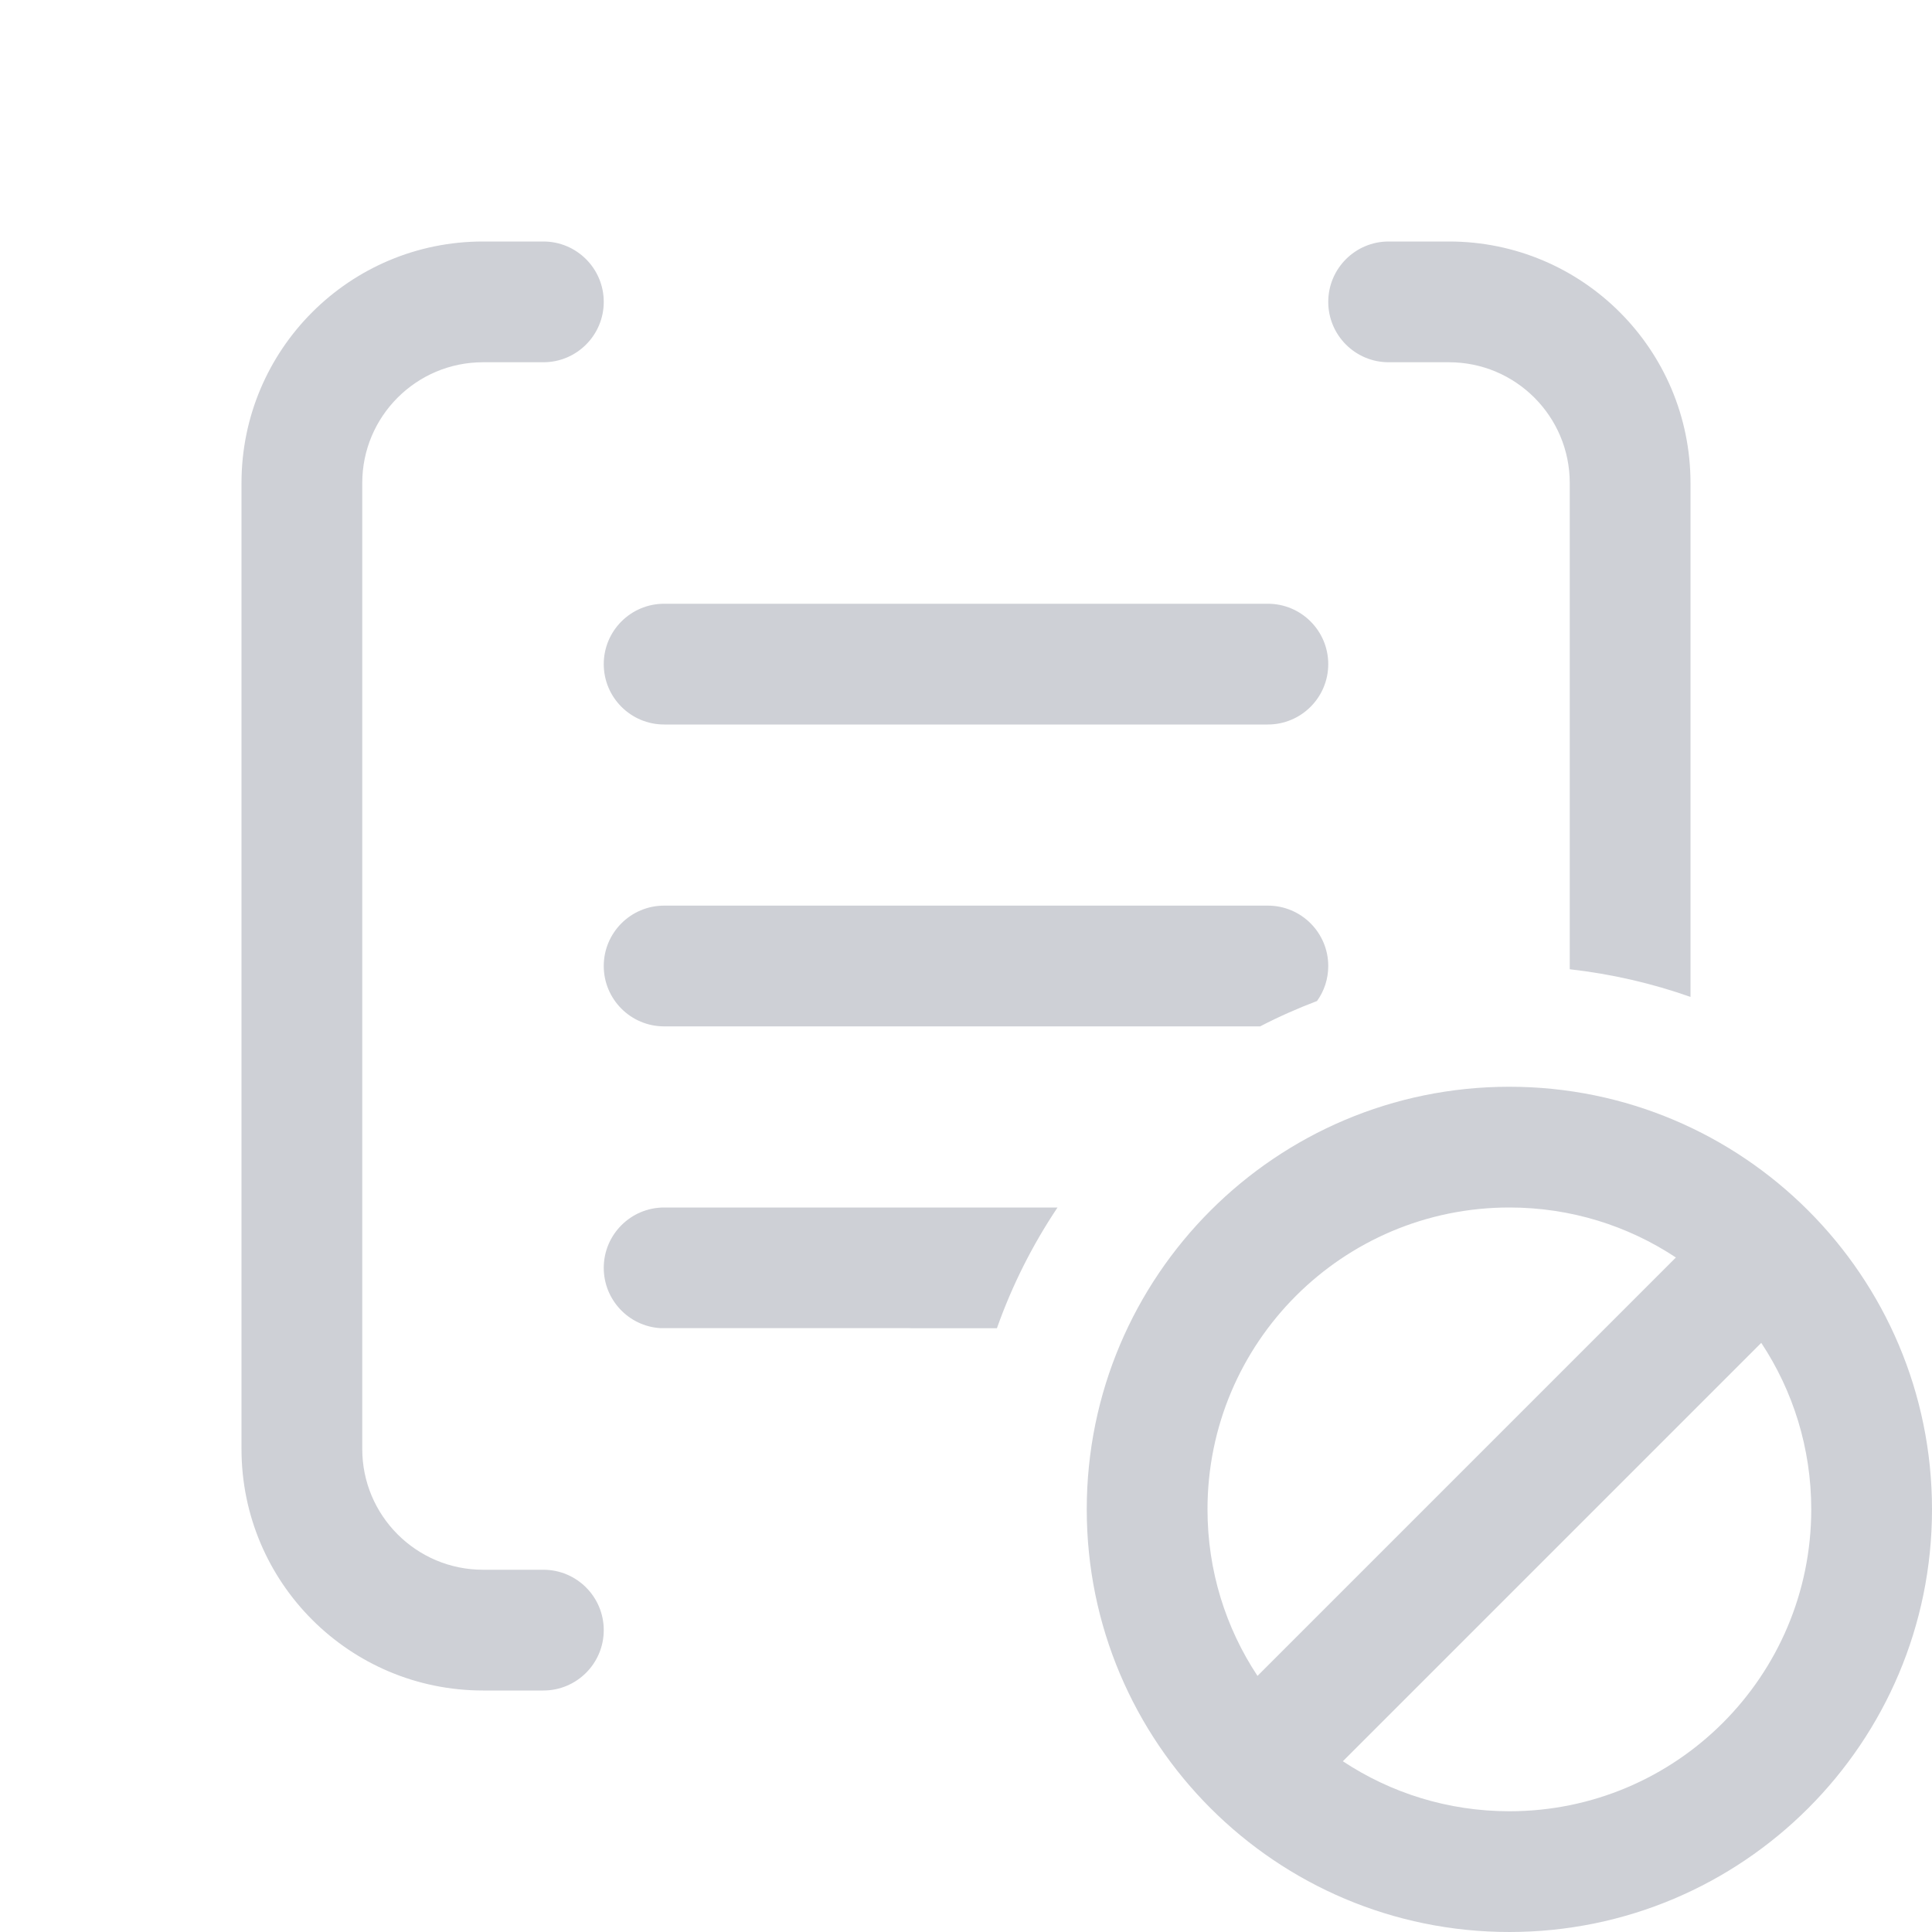
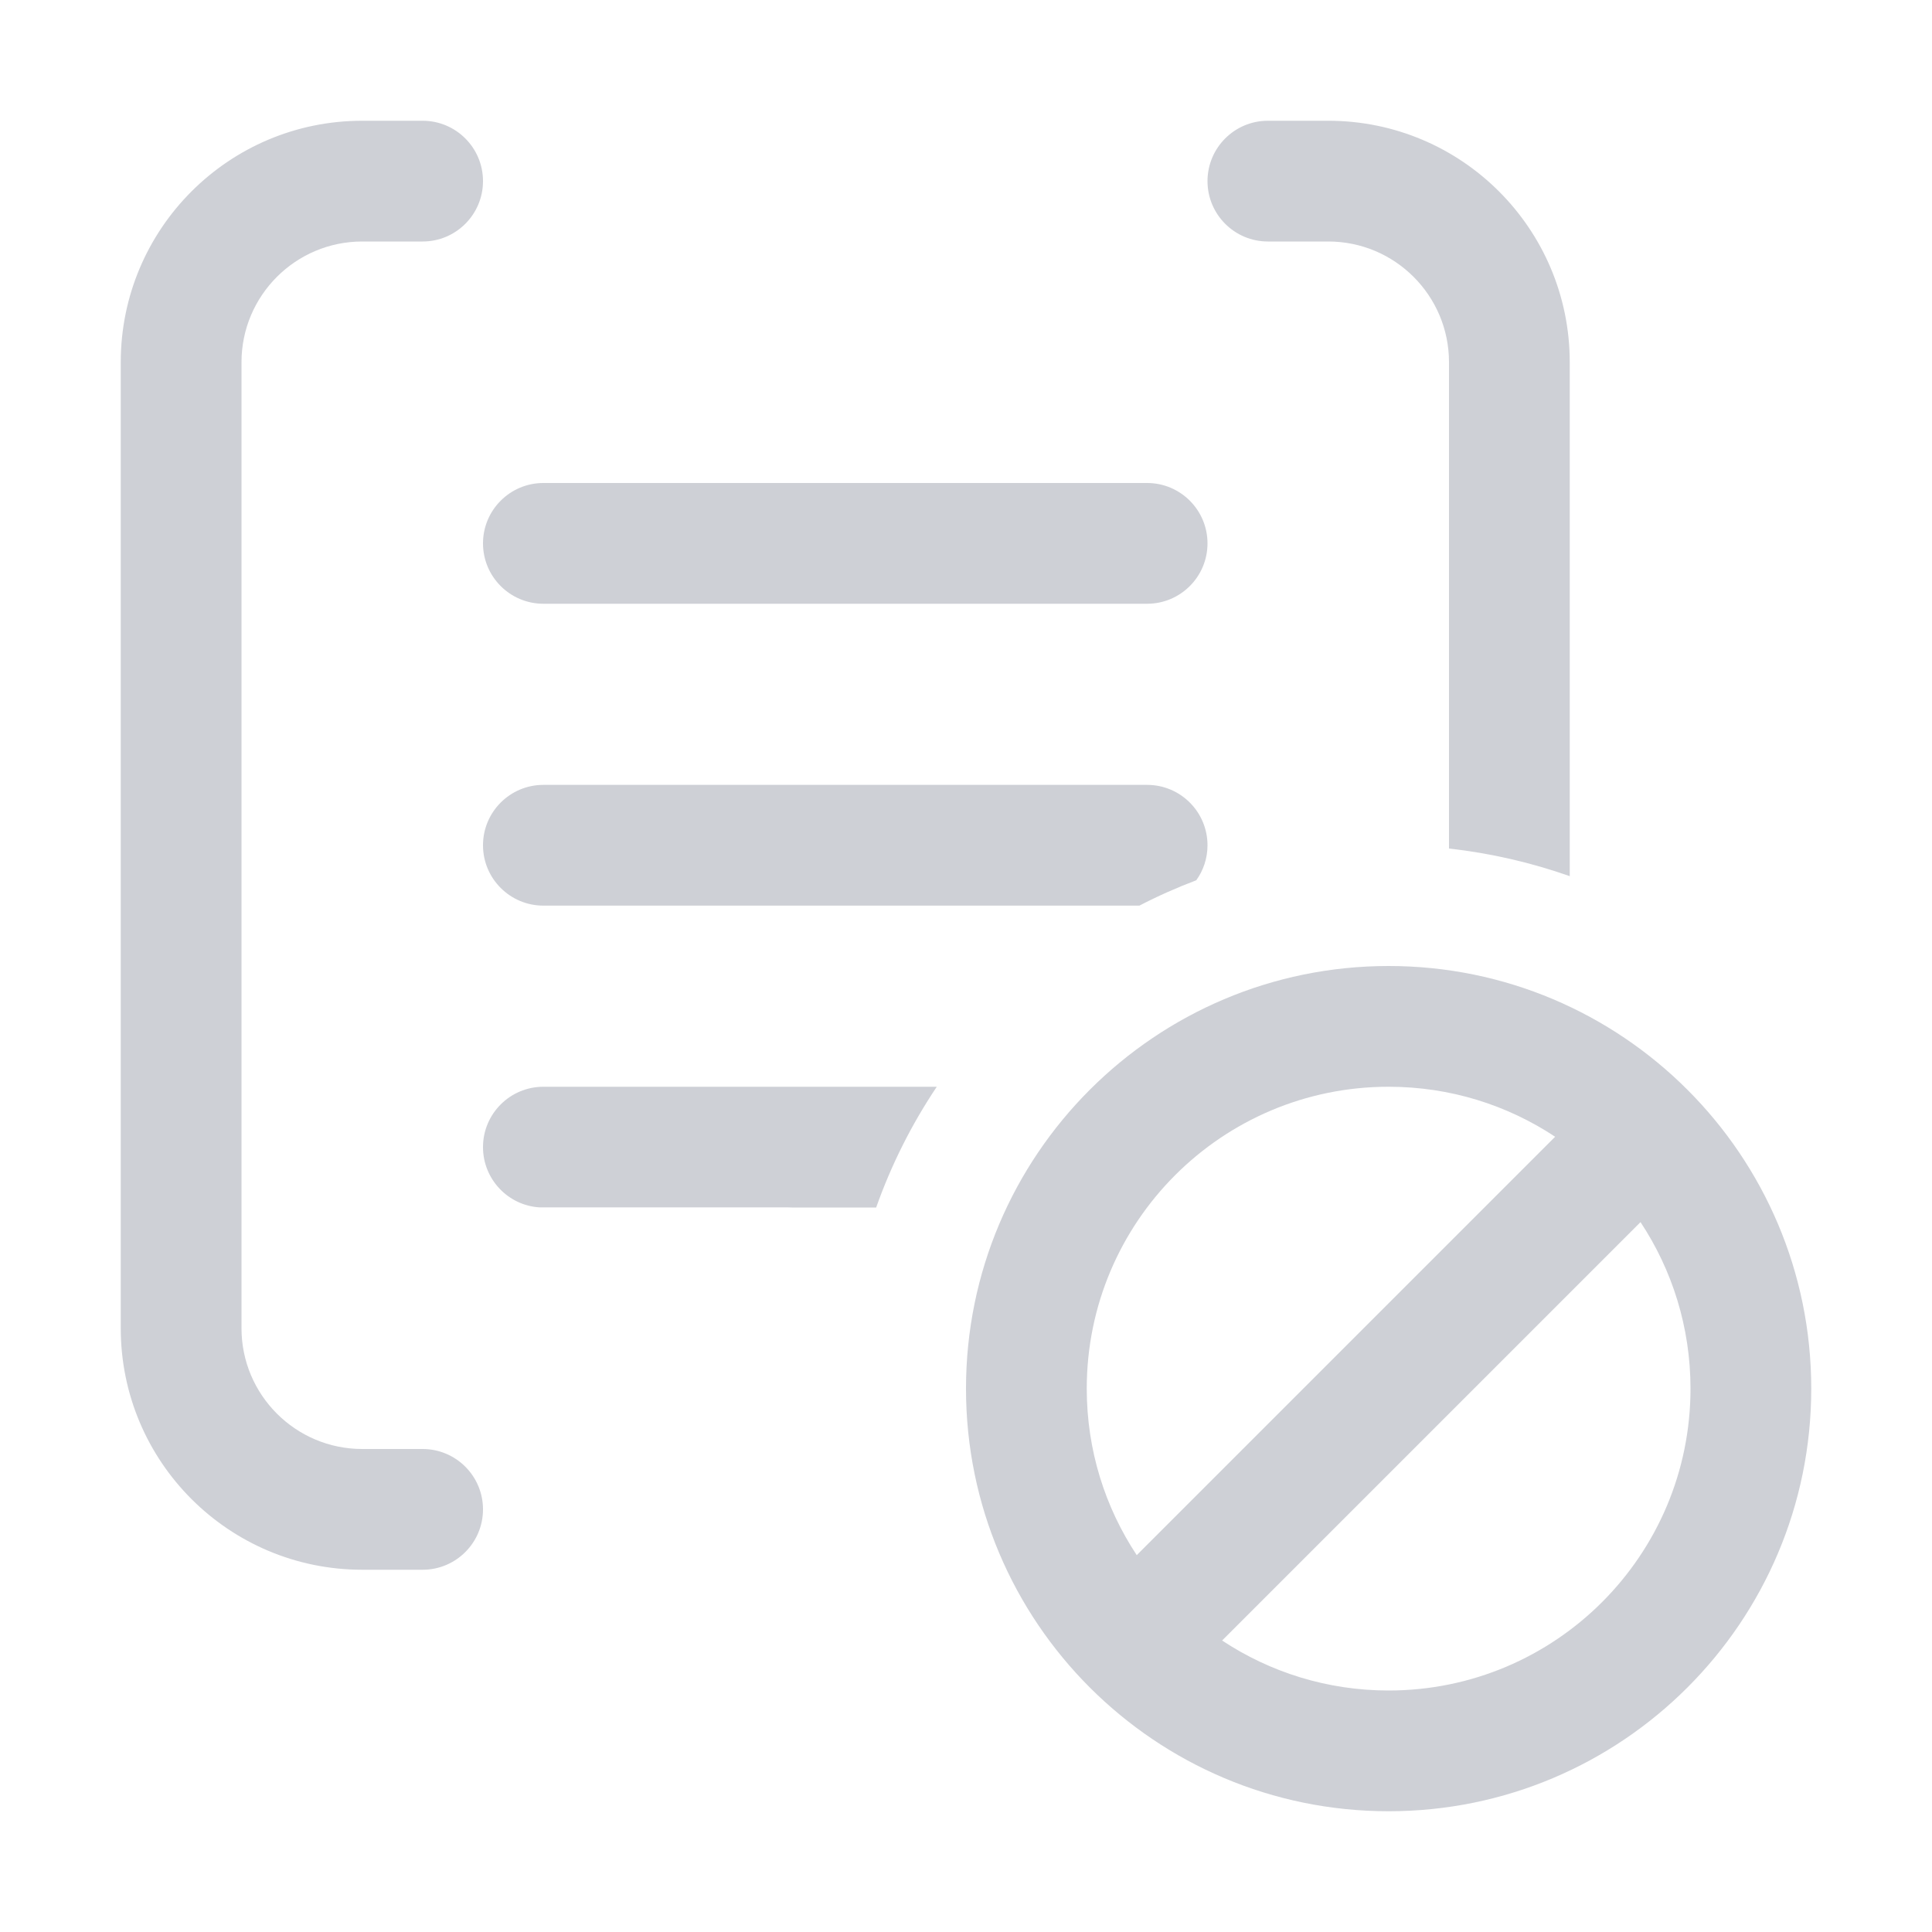
<svg xmlns="http://www.w3.org/2000/svg" width="16" height="16" viewBox="0 0 16 16" fill="none">
-   <path fill-rule="evenodd" clip-rule="evenodd" d="M16 12.5C16 14.433 14.433 16 12.5 16C10.567 16 9 14.433 9 12.5C9 10.567 10.567 9 12.5 9C14.433 9 16 10.567 16 12.5ZM15 12.5C15 13.881 13.881 15 12.5 15C11.991 15 11.517 14.848 11.121 14.586L14.586 11.121C14.848 11.517 15 11.991 15 12.5ZM10.414 13.879L13.879 10.414C13.483 10.152 13.01 10 12.5 10C11.119 10 10 11.119 10 12.5C10 13.01 10.152 13.483 10.414 13.879Z" fill="#CED0D6" />
-   <path d="M7.555 11C7.537 10.999 7.518 10.999 7.5 10.999H5.468C5.207 10.983 5 10.765 5 10.5C5 10.224 5.224 10 5.5 10H8.758C8.551 10.309 8.382 10.644 8.256 11H7.555Z" fill="#CED0D6" />
-   <path d="M11.5 3H12C12.552 3 13 3.448 13 4V8.027C13.347 8.066 13.682 8.144 14 8.256V4C14 2.895 13.105 2 12 2H11.5C11.224 2 11 2.224 11 2.5C11 2.776 11.224 3 11.5 3Z" fill="#CED0D6" />
-   <path d="M10.907 8.29C10.746 8.351 10.588 8.421 10.436 8.5H5.5C5.224 8.5 5 8.276 5 8C5 7.724 5.224 7.5 5.5 7.5H10.5C10.776 7.5 11 7.724 11 8C11 8.108 10.966 8.208 10.907 8.29Z" fill="#CED0D6" />
-   <path d="M5.5 5C5.224 5 5 5.224 5 5.5C5 5.776 5.224 6 5.5 6H10.5C10.776 6 11 5.776 11 5.5C11 5.224 10.776 5 10.5 5H5.5Z" fill="#CED0D6" />
-   <path d="M4.5 13C4.776 13 5 13.224 5 13.5C5 13.776 4.776 14 4.5 14H4C2.895 14 2 13.105 2 12V4C2 2.895 2.895 2 4 2H4.5C4.776 2 5 2.224 5 2.5C5 2.776 4.776 3 4.5 3H4C3.448 3 3 3.448 3 4V12C3 12.552 3.448 13 4 13H4.5Z" fill="#CED0D6" />
+   <path fill-rule="evenodd" clip-rule="evenodd" d="M15 11.5C15 13.433 13.433 15 11.5 15C9.567 15 8 13.433 8 11.5C8 9.567 9.567 8 11.5 8C13.433 8 15 9.567 15 11.5ZM14 11.5C14 12.881 12.881 14 11.5 14C10.991 14 10.517 13.848 10.121 13.586L13.586 10.121C13.848 10.517 14 10.991 14 11.5ZM9.414 12.879L12.879 9.414C12.483 9.152 12.01 9 11.5 9C10.119 9 9 10.119 9 11.5C9 12.01 9.152 12.483 9.414 12.879Z" fill="#CED0D6" />
+   <path d="M6.555 10C6.537 9.999 6.518 9.999 6.5 9.999H4.468C4.207 9.983 4 9.765 4 9.5C4 9.224 4.224 9 4.5 9H7.758C7.551 9.309 7.382 9.644 7.256 10H6.555Z" fill="#CED0D6" />
+   <path d="M10.5 2H11C11.552 2 12 2.448 12 3V7.027C12.347 7.066 12.682 7.144 13 7.256V3C13 1.895 12.105 1 11 1H10.5C10.224 1 10 1.224 10 1.5C10 1.776 10.224 2 10.5 2Z" fill="#CED0D6" />
+   <path d="M9.907 7.29C9.746 7.351 9.588 7.421 9.436 7.5H4.5C4.224 7.5 4 7.276 4 7C4 6.724 4.224 6.5 4.5 6.5H9.5C9.776 6.5 10 6.724 10 7C10 7.108 9.966 7.208 9.907 7.29Z" fill="#CED0D6" />
+   <path d="M4.5 4C4.224 4 4 4.224 4 4.5C4 4.776 4.224 5 4.5 5H9.5C9.776 5 10 4.776 10 4.5C10 4.224 9.776 4 9.5 4H4.5Z" fill="#CED0D6" />
+   <path d="M3.5 12C3.776 12 4 12.224 4 12.5C4 12.776 3.776 13 3.5 13H3C1.895 13 1 12.105 1 11V3C1 1.895 1.895 1 3 1H3.5C3.776 1 4 1.224 4 1.5C4 1.776 3.776 2 3.5 2H3C2.448 2 2 2.448 2 3V11C2 11.552 2.448 12 3 12H3.5Z" fill="#CED0D6" />
</svg>
